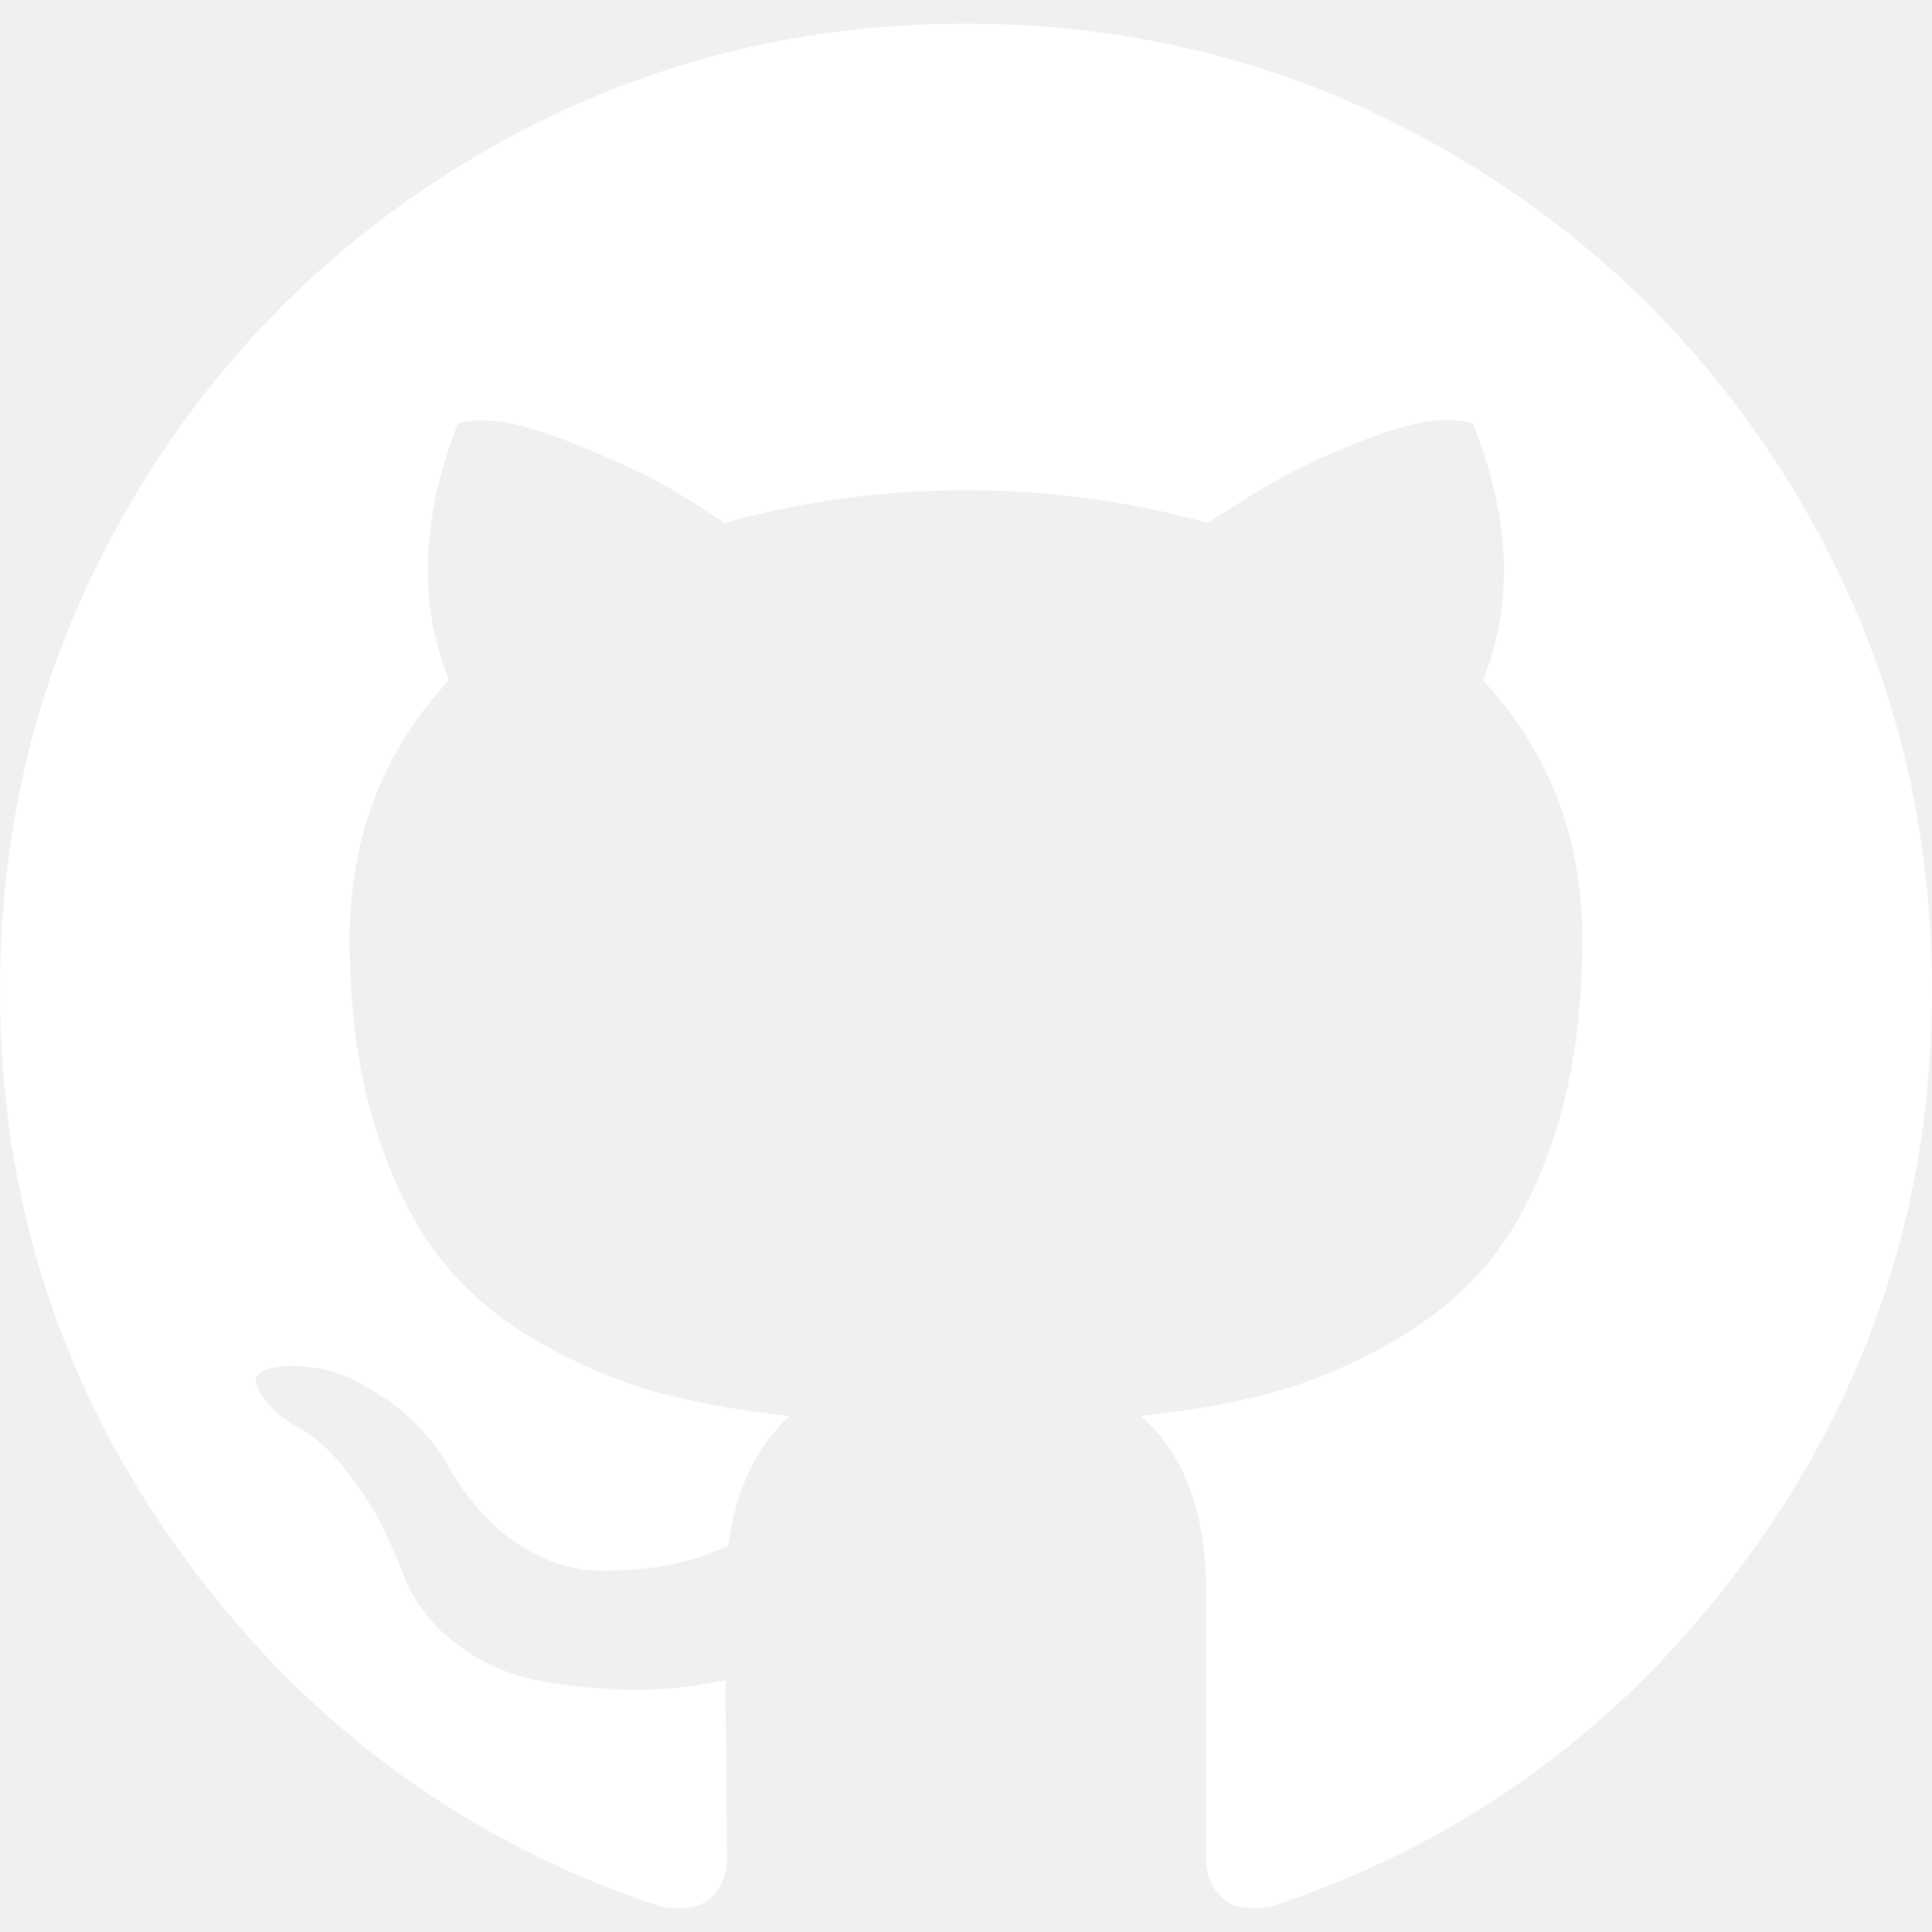
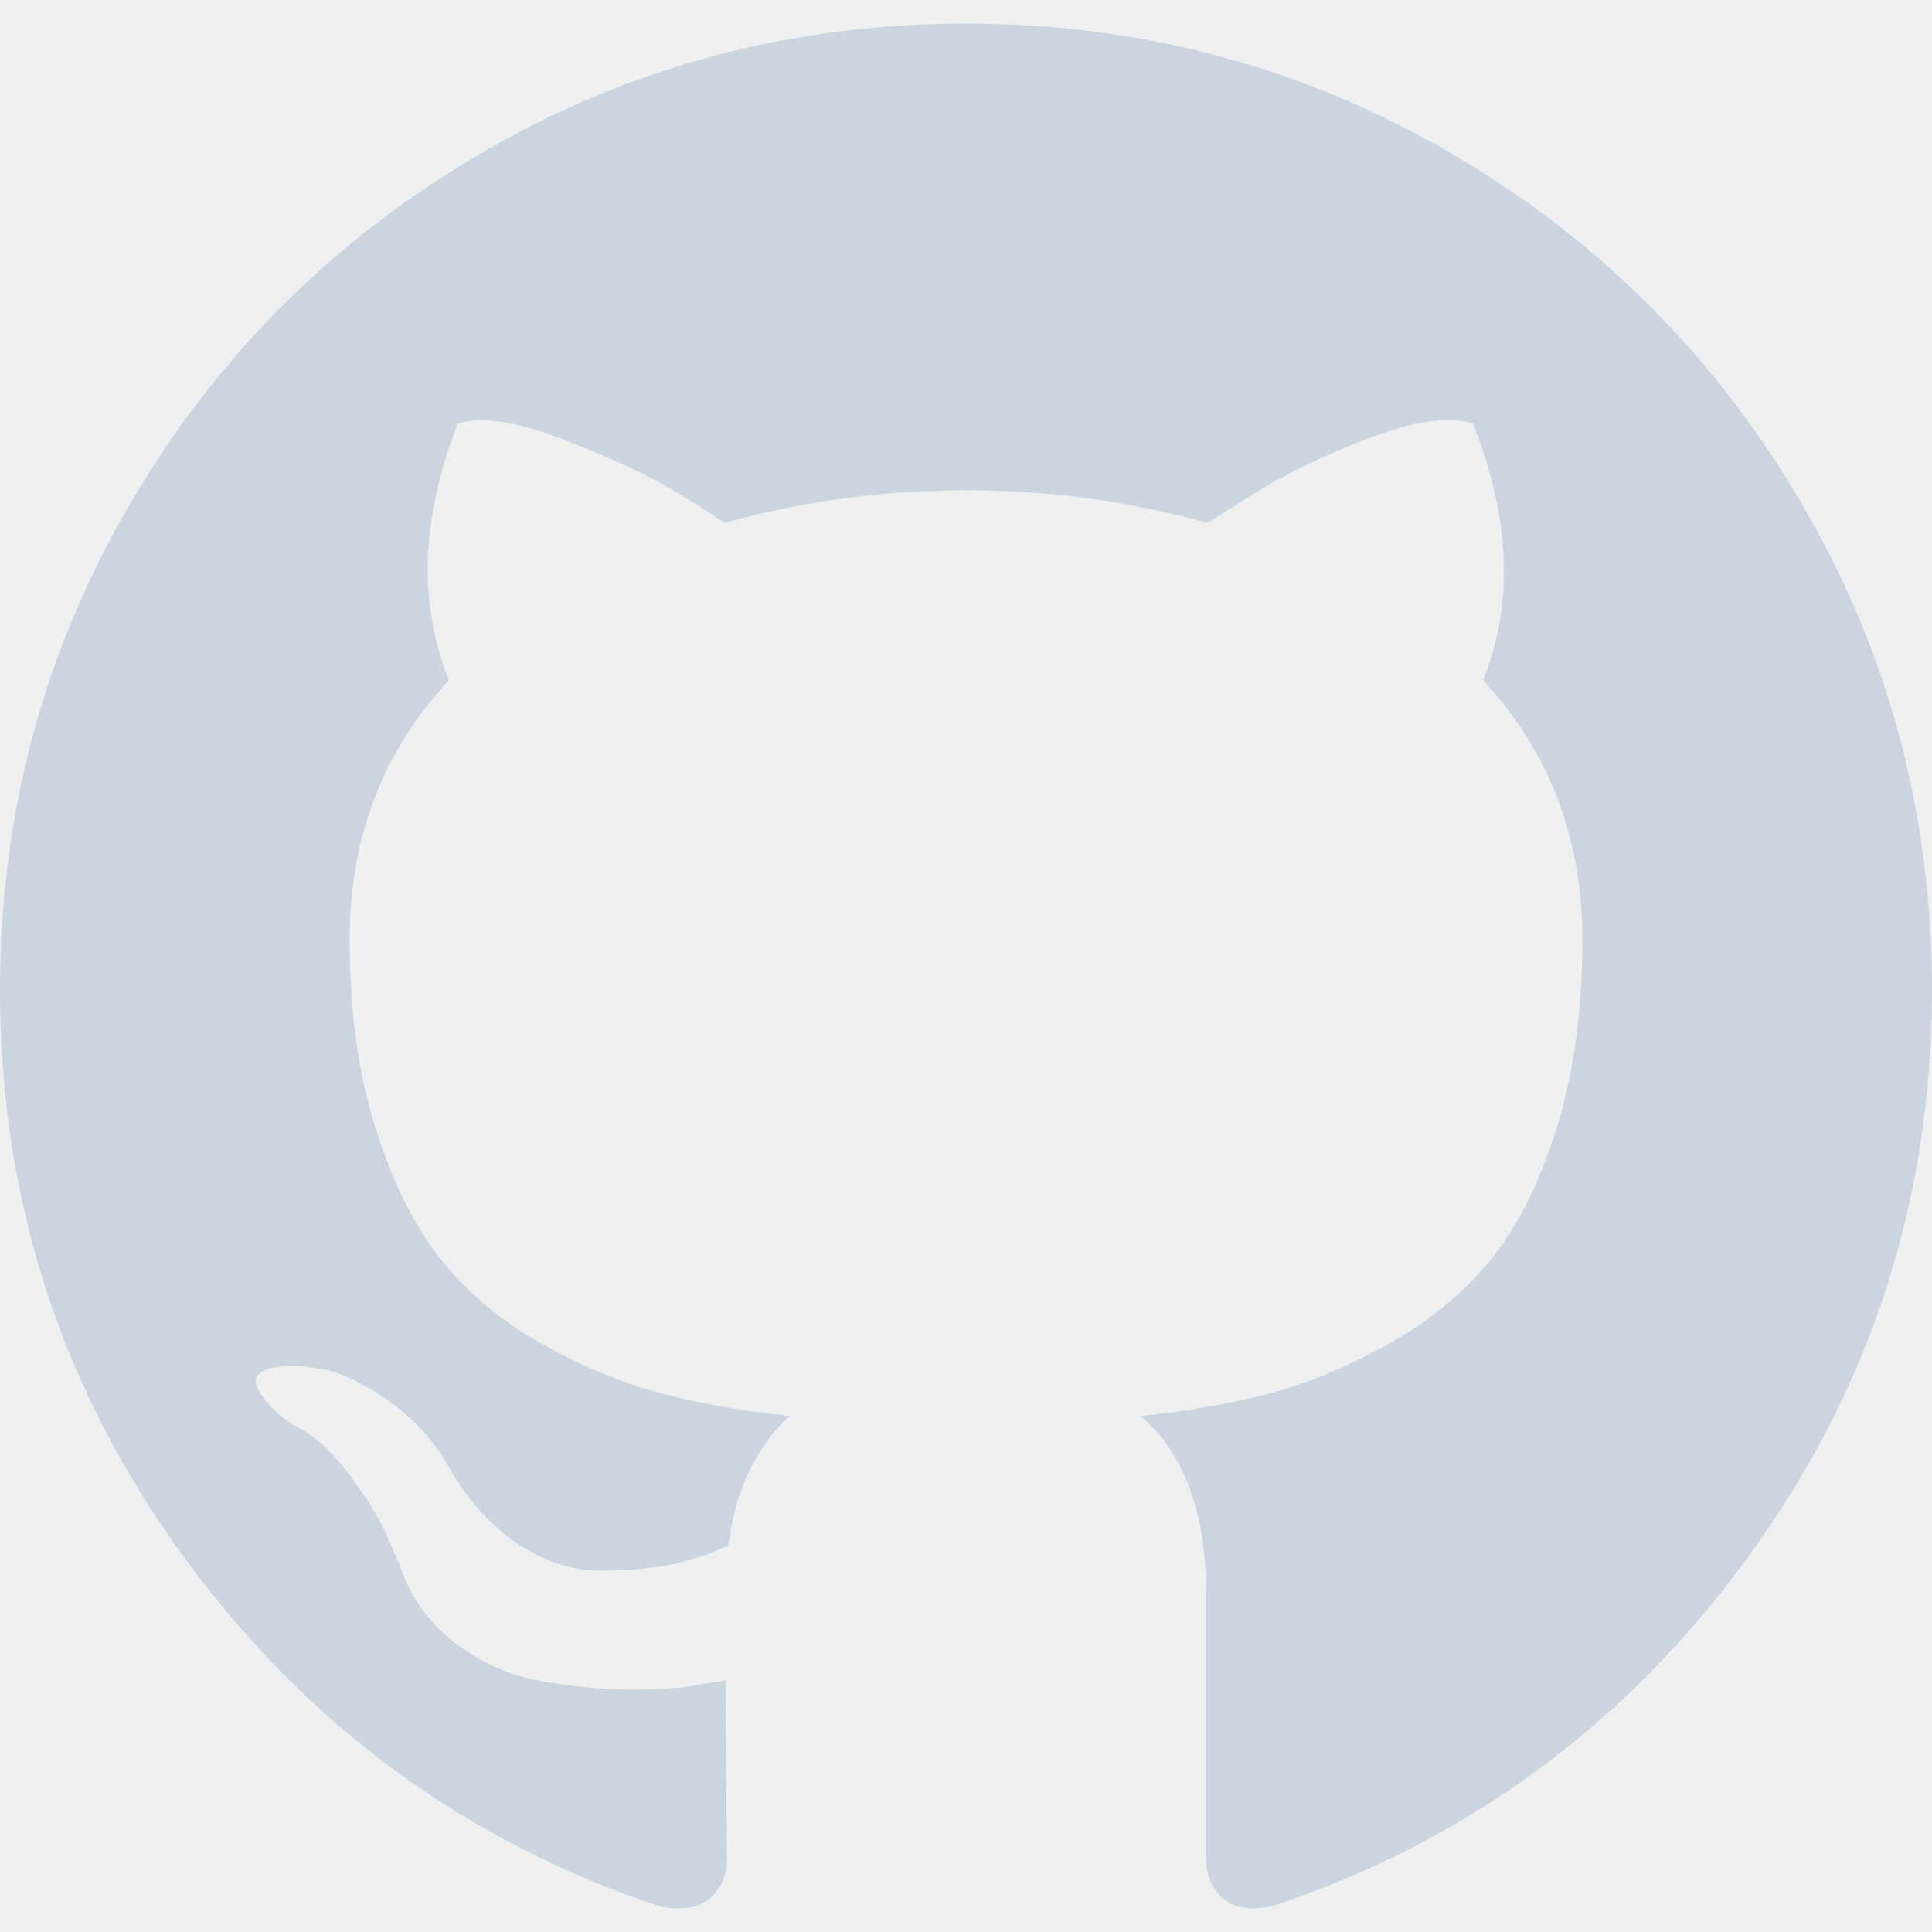
<svg xmlns="http://www.w3.org/2000/svg" version="1.1" id="Capa_1" x="0px" y="0px" width="438.549px" height="438.549px" viewBox="0 0 438.549 438.549" style="enable-background:new 0 0 438.549 438.549;" xml:space="preserve">
  <g>
-     <path fill="#ffffff" d="M409.132,114.573c-19.608-33.596-46.205-60.194-79.798-79.8C295.736,15.166,259.057,5.365,219.271,5.365   c-39.781,0-76.472,9.804-110.063,29.408c-33.596,19.605-60.192,46.204-79.8,79.8C9.803,148.168,0,184.854,0,224.63   c0,47.78,13.94,90.745,41.827,128.906c27.884,38.164,63.906,64.572,108.063,79.227c5.14,0.954,8.945,0.283,11.419-1.996   c2.475-2.282,3.711-5.14,3.711-8.562c0-0.571-0.049-5.708-0.144-15.417c-0.098-9.709-0.144-18.179-0.144-25.406l-6.567,1.136   c-4.187,0.767-9.469,1.092-15.846,1c-6.374-0.089-12.991-0.757-19.842-1.999c-6.854-1.231-13.229-4.086-19.13-8.559   c-5.898-4.473-10.085-10.328-12.56-17.556l-2.855-6.57c-1.903-4.374-4.899-9.233-8.992-14.559   c-4.093-5.331-8.232-8.945-12.419-10.848l-1.999-1.431c-1.332-0.951-2.568-2.098-3.711-3.429c-1.142-1.331-1.997-2.663-2.568-3.997   c-0.572-1.335-0.098-2.43,1.427-3.289c1.525-0.859,4.281-1.276,8.28-1.276l5.708,0.853c3.807,0.763,8.516,3.042,14.133,6.851   c5.614,3.806,10.229,8.754,13.846,14.842c4.38,7.806,9.657,13.754,15.846,17.847c6.184,4.093,12.419,6.136,18.699,6.136   c6.28,0,11.704-0.476,16.274-1.423c4.565-0.952,8.848-2.383,12.847-4.285c1.713-12.758,6.377-22.559,13.988-29.41   c-10.848-1.14-20.601-2.857-29.264-5.14c-8.658-2.286-17.605-5.996-26.835-11.14c-9.235-5.137-16.896-11.516-22.985-19.126   c-6.09-7.614-11.088-17.61-14.987-29.979c-3.901-12.374-5.852-26.648-5.852-42.826c0-23.035,7.52-42.637,22.557-58.817   c-7.044-17.318-6.379-36.732,1.997-58.24c5.52-1.715,13.706-0.428,24.554,3.853c10.85,4.283,18.794,7.952,23.84,10.994   c5.046,3.041,9.089,5.618,12.135,7.708c17.705-4.947,35.976-7.421,54.818-7.421s37.117,2.474,54.823,7.421l10.849-6.849   c7.419-4.57,16.18-8.758,26.262-12.565c10.088-3.805,17.802-4.853,23.134-3.138c8.562,21.509,9.325,40.922,2.279,58.24   c15.036,16.18,22.559,35.787,22.559,58.817c0,16.178-1.958,30.497-5.853,42.966c-3.9,12.471-8.941,22.457-15.125,29.979   c-6.191,7.521-13.901,13.85-23.131,18.986c-9.232,5.14-18.182,8.85-26.84,11.136c-8.662,2.286-18.415,4.004-29.263,5.146   c9.894,8.562,14.842,22.077,14.842,40.539v60.237c0,3.422,1.19,6.279,3.572,8.562c2.379,2.279,6.136,2.95,11.276,1.995   c44.163-14.653,80.185-41.062,108.068-79.226c27.88-38.161,41.825-81.126,41.825-128.906   C438.536,184.851,428.728,148.168,409.132,114.573z" />
+     <path fill="#cbd5e0" d="M409.132,114.573c-19.608-33.596-46.205-60.194-79.798-79.8C295.736,15.166,259.057,5.365,219.271,5.365   c-39.781,0-76.472,9.804-110.063,29.408c-33.596,19.605-60.192,46.204-79.8,79.8C9.803,148.168,0,184.854,0,224.63   c0,47.78,13.94,90.745,41.827,128.906c27.884,38.164,63.906,64.572,108.063,79.227c5.14,0.954,8.945,0.283,11.419-1.996   c2.475-2.282,3.711-5.14,3.711-8.562c0-0.571-0.049-5.708-0.144-15.417c-0.098-9.709-0.144-18.179-0.144-25.406l-6.567,1.136   c-4.187,0.767-9.469,1.092-15.846,1c-6.374-0.089-12.991-0.757-19.842-1.999c-6.854-1.231-13.229-4.086-19.13-8.559   c-5.898-4.473-10.085-10.328-12.56-17.556l-2.855-6.57c-1.903-4.374-4.899-9.233-8.992-14.559   c-4.093-5.331-8.232-8.945-12.419-10.848l-1.999-1.431c-1.332-0.951-2.568-2.098-3.711-3.429c-1.142-1.331-1.997-2.663-2.568-3.997   c-0.572-1.335-0.098-2.43,1.427-3.289c1.525-0.859,4.281-1.276,8.28-1.276l5.708,0.853c3.807,0.763,8.516,3.042,14.133,6.851   c5.614,3.806,10.229,8.754,13.846,14.842c4.38,7.806,9.657,13.754,15.846,17.847c6.184,4.093,12.419,6.136,18.699,6.136   c6.28,0,11.704-0.476,16.274-1.423c4.565-0.952,8.848-2.383,12.847-4.285c1.713-12.758,6.377-22.559,13.988-29.41   c-10.848-1.14-20.601-2.857-29.264-5.14c-8.658-2.286-17.605-5.996-26.835-11.14c-9.235-5.137-16.896-11.516-22.985-19.126   c-6.09-7.614-11.088-17.61-14.987-29.979c-3.901-12.374-5.852-26.648-5.852-42.826c0-23.035,7.52-42.637,22.557-58.817   c-7.044-17.318-6.379-36.732,1.997-58.24c5.52-1.715,13.706-0.428,24.554,3.853c10.85,4.283,18.794,7.952,23.84,10.994   c5.046,3.041,9.089,5.618,12.135,7.708c17.705-4.947,35.976-7.421,54.818-7.421s37.117,2.474,54.823,7.421l10.849-6.849   c7.419-4.57,16.18-8.758,26.262-12.565c10.088-3.805,17.802-4.853,23.134-3.138c8.562,21.509,9.325,40.922,2.279,58.24   c15.036,16.18,22.559,35.787,22.559,58.817c0,16.178-1.958,30.497-5.853,42.966c-3.9,12.471-8.941,22.457-15.125,29.979   c-6.191,7.521-13.901,13.85-23.131,18.986c-9.232,5.14-18.182,8.85-26.84,11.136c-8.662,2.286-18.415,4.004-29.263,5.146   c9.894,8.562,14.842,22.077,14.842,40.539v60.237c0,3.422,1.19,6.279,3.572,8.562c2.379,2.279,6.136,2.95,11.276,1.995   c44.163-14.653,80.185-41.062,108.068-79.226c27.88-38.161,41.825-81.126,41.825-128.906   C438.536,184.851,428.728,148.168,409.132,114.573z" />
  </g>
  <g>
</g>
  <g>
</g>
  <g>
</g>
  <g>
</g>
  <g>
</g>
  <g>
</g>
  <g>
</g>
  <g>
</g>
  <g>
</g>
  <g>
</g>
  <g>
</g>
  <g>
</g>
  <g>
</g>
  <g>
</g>
  <g>
</g>
</svg>
